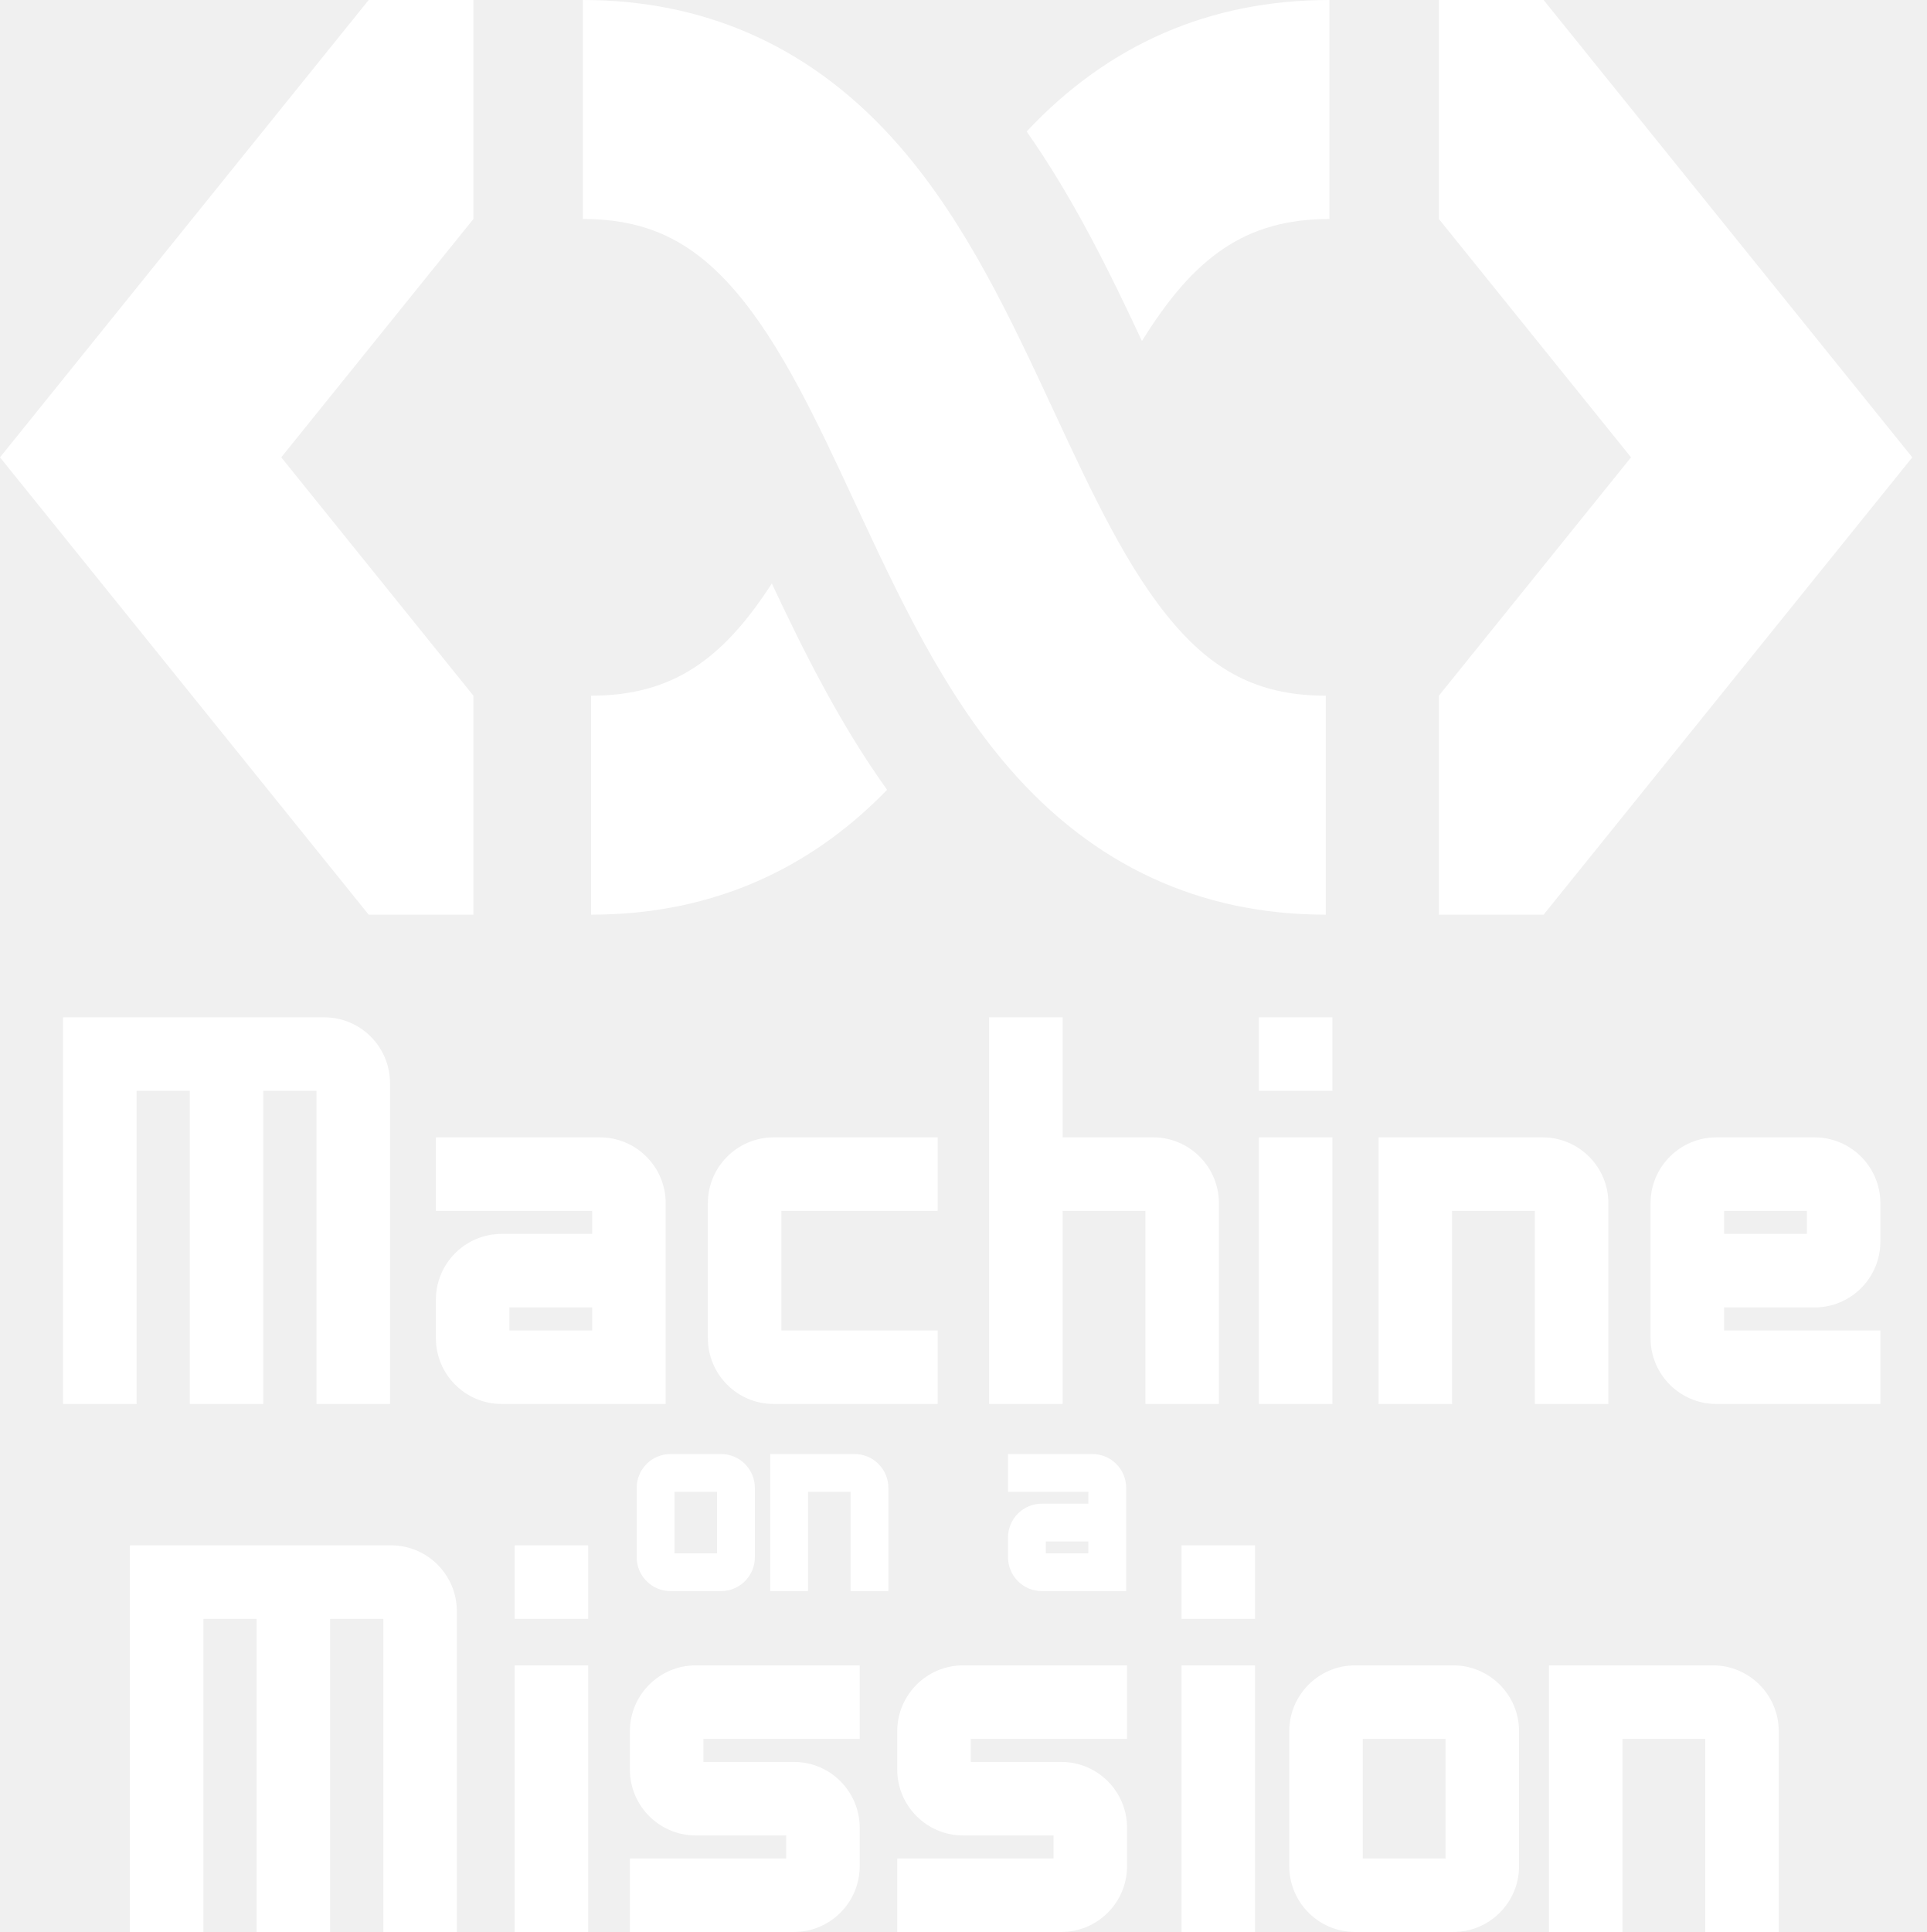
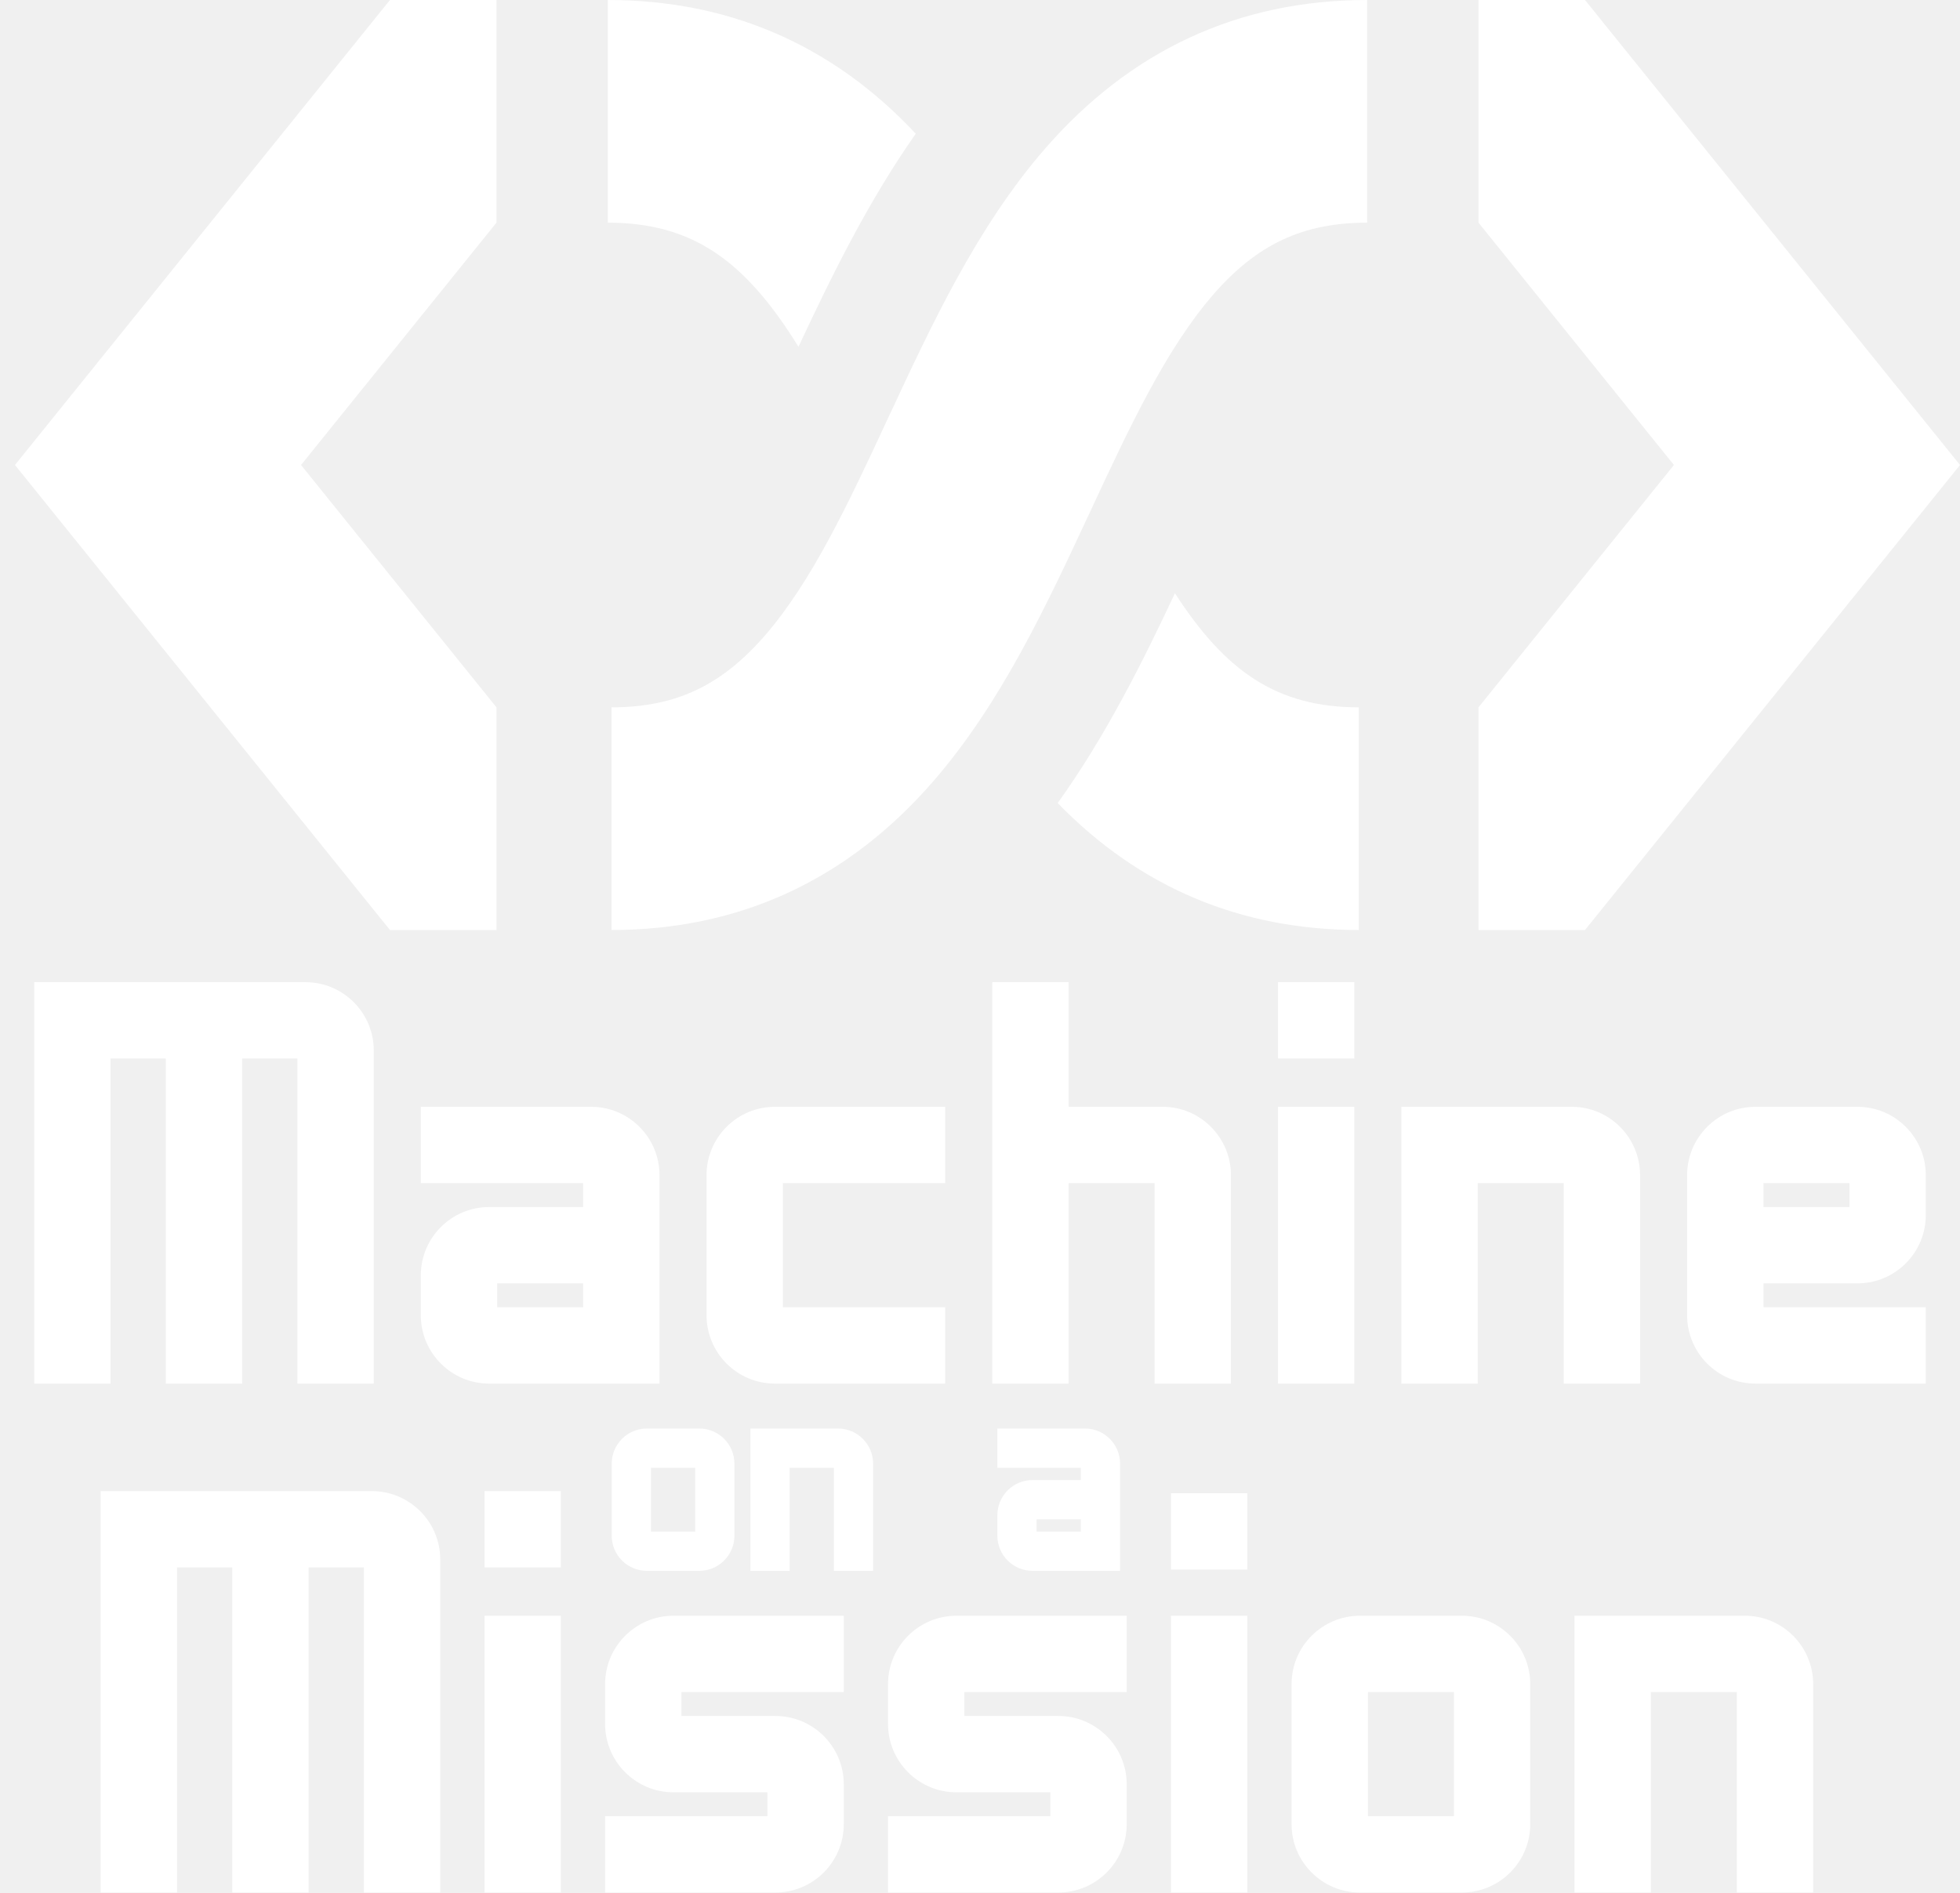
- <svg xmlns="http://www.w3.org/2000/svg" viewBox="0 0 1038.115 1040.621">
+ <svg xmlns="http://www.w3.org/2000/svg" id="Layer_2" data-name="Layer 2" viewBox="0 0 1038.115 1002.58">
  <defs>
    <style>
      .cls-1 {
        fill: #fff;
      }
    </style>
  </defs>
-   <g id="Layer_1" data-name="Layer 1">
-     <path class="cls-1" d="M358.622,756.212h-88.373c-19.534,0-35.425-15.892-35.425-35.426v-20.748c0-19.534,15.891-35.426,35.425-35.426h48.771v-12.397h-84.197v-39.602h88.371c19.534,0,35.427,15.892,35.427,35.426v108.173ZM274.425,716.61h44.595v-12.397h-44.595v12.397Z" />
-     <path class="cls-1" d="M606.703,857.01h-45.44c-10.044,0-18.215-8.172-18.215-18.216v-10.668c0-10.044,8.171-18.216,18.215-18.216h25.078v-6.374h-43.293v-20.363h45.439c10.044,0,18.216,8.172,18.216,18.216v55.621ZM563.41,836.647h22.93v-6.375h-22.93v6.375Z" />
-     <path class="cls-1" d="M505.149,756.212h-88.373c-19.534,0-35.425-15.892-35.425-35.426v-72.747c0-19.534,15.891-35.426,35.425-35.426h88.373v39.602h-84.197v64.396h84.197v39.602Z" />
-     <path class="cls-1" d="M656.66,648.048v108.172h-39.602v-104.014h-44.592v104.014h-39.602v-208.266h39.602v64.65h48.77c19.544,0,35.424,15.9,35.424,35.444Z" />
-     <rect class="cls-1" x="678.192" y="612.612" width="39.602" height="143.599" />
-     <path class="cls-1" d="M866.473,756.212h-39.602v-103.998h-44.595v103.998h-39.602v-143.599h88.371c19.534,0,35.427,15.892,35.427,35.426v108.173Z" />
-     <path class="cls-1" d="M1013,756.212h-88.373c-19.534,0-35.425-15.892-35.425-35.426v-72.747c0-19.534,15.891-35.426,35.425-35.426h52.946c19.534,0,35.427,15.892,35.427,35.426v20.748c0,19.534-15.893,35.426-35.427,35.426h-48.77v12.397h84.197v39.602ZM928.804,664.611h44.595v-12.397h-44.595v12.397Z" />
-     <path class="cls-1" d="M210.11,583.378v172.842h-39.602v-168.664h-28.672v168.664h-39.602v-168.664h-28.652v168.664h-39.602v-208.266h140.705c19.544,0,35.424,15.9,35.424,35.424Z" />
-     <rect class="cls-1" x="636.533" y="897.012" width="39.602" height="143.6" />
-     <rect class="cls-1" x="277.276" y="897.012" width="39.602" height="143.6" />
-     <path class="cls-1" d="M958.256,1040.612h-39.602v-103.998h-44.595v103.998h-39.602v-143.6h88.35c19.546,0,35.448,15.902,35.448,35.448v108.152Z" />
-     <path class="cls-1" d="M246.105,867.798v172.822h-39.602v-168.664h-28.672v168.664h-39.602v-168.664h-28.652v168.664h-39.602v-208.266h140.685c19.544,0,35.444,15.9,35.444,35.444Z" />
-     <path class="cls-1" d="M427.697,1040.612h-88.35v-39.602h84.197v-12.397h-48.748c-19.546,0-35.448-15.902-35.448-35.448v-20.705c0-19.547,15.903-35.448,35.448-35.448h88.35v39.602h-84.197v12.398h48.748c19.546,0,35.448,15.902,35.448,35.448v20.704c0,19.547-15.903,35.448-35.448,35.448Z" />
-     <path class="cls-1" d="M571.727,1040.612h-88.35v-39.602h84.197v-12.397h-48.748c-19.546,0-35.448-15.902-35.448-35.448v-20.705c0-19.547,15.903-35.448,35.448-35.448h88.35v39.602h-84.197v12.398h48.748c19.546,0,35.448,15.902,35.448,35.448v20.704c0,19.547-15.903,35.448-35.448,35.448Z" />
-     <path class="cls-1" d="M782.909,1040.612h-52.902c-19.546,0-35.448-15.902-35.448-35.448v-72.704c0-19.547,15.903-35.448,35.448-35.448h52.902c19.546,0,35.448,15.902,35.448,35.448v72.704c0,19.547-15.903,35.448-35.448,35.448ZM734.161,1001.01h44.595v-64.397h-44.595v64.397Z" />
-     <path class="cls-1" d="M478.595,857.01h-20.363v-53.474h-22.93v53.474h-20.363v-73.837h45.428c10.05,0,18.227,8.176,18.227,18.227v55.61Z" />
-     <path class="cls-1" d="M388.435,857.01h-27.201c-10.05,0-18.227-8.176-18.227-18.227v-37.383c0-10.051,8.177-18.227,18.227-18.227h27.201c10.05,0,18.227,8.176,18.227,18.227v37.383c0,10.051-8.177,18.227-18.227,18.227ZM363.369,836.647h22.93v-33.112h-22.93v33.112Z" />
-     <rect class="cls-1" x="277.275" y="832.358" width="39.602" height="39.602" />
-     <rect class="cls-1" x="636.533" y="832.358" width="39.602" height="39.602" />
-     <rect class="cls-1" x="678.192" y="547.957" width="39.602" height="39.602" />
-   </g>
-   <g id="Layer_2" data-name="Layer 2">
-     <path class="cls-1" d="M716.189.001v117.956c-45.304,0-73.087,20.624-100.988,65.747-17.276-36.929-36.63-76.571-62.117-112.874C597.072,23.819,651.885.001,716.189.001Z" />
-     <path class="cls-1" d="M477.909,425.422c-43.335,44.633-96.914,67.244-159.485,67.244v-117.956c43.353,0,70.619-19,97.377-60.429,17.221,36.621,36.63,75.6,62.108,111.141Z" />
-     <path class="cls-1" d="M714.224,492.667c-67.762,0-125.12-26.529-170.479-78.851-35.853-41.356-59.775-92.768-82.91-142.487-20.631-44.338-40.118-86.218-65.183-115.116-23.259-26.817-47.676-38.258-81.643-38.258V0C381.884,0,439.333,26.554,484.758,78.925c35.916,41.408,59.863,92.872,83.021,142.641,20.61,44.293,40.078,86.13,65.093,114.984,23.189,26.748,47.518,38.161,81.352,38.161v117.956Z" />
-     <polygon class="cls-1" points="255.03 492.667 198.615 492.667 0 246.334 198.615 0 255.03 0 255.03 117.956 151.521 246.334 255.03 374.712 255.03 492.667" />
-     <polygon class="cls-1" points="775.163 492.667 831.579 492.667 1030.193 246.334 831.579 0 775.163 0 775.163 117.956 878.672 246.334 775.163 374.712 775.163 492.667" />
-   </g>
+   <path class="cls-1" d="M321.926.001v117.956c45.304,0,73.087,20.624,100.988,65.747,17.276-36.929,36.63-76.571,62.117-112.874C441.043,23.819,386.23.001,321.926.001Z" />
+   <path class="cls-1" d="M560.205,425.422c43.335,44.633,96.914,67.244,159.485,67.244v-117.956c-43.353,0-70.619-19-97.377-60.429-17.221,36.621-36.63,75.6-62.108,111.141Z" />
+   <path class="cls-1" d="M323.891,492.667c67.762,0,125.12-26.529,170.479-78.851,35.853-41.356,59.775-92.768,82.91-142.487,20.631-44.338,40.118-86.218,65.183-115.116,23.259-26.817,47.676-38.258,81.643-38.258V0c-67.877,0-125.326,26.554-170.75,78.925-35.916,41.408-59.863,92.872-83.021,142.641-20.61,44.293-40.078,86.13-65.093,114.984-23.189,26.748-47.518,38.161-81.352,38.161v117.956Z" />
+   <polygon class="cls-1" points="783.085 492.667 839.5 492.667 1038.115 246.334 839.5 0 783.085 0 783.085 117.956 886.594 246.334 783.085 374.712 783.085 492.667" />
+   <polygon class="cls-1" points="262.951 492.667 206.536 492.667 7.922 246.334 206.536 0 262.951 0 262.951 117.956 159.442 246.334 262.951 374.712 262.951 492.667" />
+   <path class="cls-1" d="M349.3,732.962h-90.238c-19.946,0-36.172-16.227-36.172-36.173v-21.186c0-19.946,16.226-36.173,36.172-36.173h49.8v-12.658h-85.973v-40.437h90.236c19.946,0,36.175,16.227,36.175,36.173v110.456ZM263.327,692.525h45.535v-12.658h-45.535v12.658Z" />
+   <path class="cls-1" d="M593.255,832.154h-46.399c-10.256,0-18.599-8.344-18.599-18.6v-10.893c0-10.256,8.343-18.6,18.599-18.6h25.607v-6.509h-44.206v-20.792h46.398c10.256,0,18.6,8.344,18.6,18.6v56.794ZM549.049,811.361h23.414v-6.509h-23.414v6.509Z" />
+   <path class="cls-1" d="M500.634,732.962h-90.238c-19.946,0-36.172-16.227-36.172-36.173v-74.282c0-19.946,16.226-36.173,36.172-36.173h90.238v40.437h-85.973v65.754h85.973v40.437Z" />
+   <path class="cls-1" d="M651.965,622.516v110.455h-40.437v-106.209h-45.532v106.209h-40.437v-212.66h40.437v66.014h49.798c19.956,0,36.171,16.235,36.171,36.191Z" />
+   <rect class="cls-1" x="676.889" y="586.333" width="40.437" height="146.629" />
+   <path class="cls-1" d="M868.66,732.962h-40.437v-106.192h-45.535v106.192h-40.437v-146.629h90.236c19.946,0,36.175,16.227,36.175,36.173v110.456Z" />
+   <path class="cls-1" d="M1019.994,732.962h-90.238c-19.946,0-36.172-16.227-36.172-36.173v-74.282c0-19.946,16.226-36.173,36.172-36.173h54.063c19.946,0,36.175,16.227,36.175,36.173v21.186c0,19.946-16.228,36.173-36.175,36.173h-49.798v12.658h85.973v40.437ZM934.021,639.429h45.535v-12.658h-45.535v12.658Z" />
+   <path class="cls-1" d="M197.966,556.482v176.489h-40.437v-172.223h-29.277v172.223h-40.437v-172.223h-29.256v172.223H18.121v-212.66h143.674c19.956,0,36.172,16.236,36.172,36.171Z" />
+   <rect class="cls-1" x="620.201" y="855.941" width="40.437" height="146.63" />
+   <rect class="cls-1" x="256.613" y="855.941" width="40.437" height="146.63" />
+   <path class="cls-1" d="M960.345,1002.571h-40.437v-106.193h-45.535v106.193h-40.437v-146.63h90.214c19.958,0,36.196,16.237,36.196,36.196v110.434Z" />
+   <path class="cls-1" d="M233.169,826.111v176.469h-40.437v-172.223h-29.277v172.223h-40.437v-172.223h-29.256v172.223h-40.437v-212.66h143.654c19.956,0,36.192,16.236,36.192,36.191Z" />
+   <path class="cls-1" d="M410.707,1002.571h-90.214v-40.437h85.973v-12.658h-49.777c-19.958,0-36.196-16.237-36.196-36.196v-21.142c0-19.959,16.238-36.196,36.196-36.196h90.214v40.437h-85.973v12.659h49.777c19.958,0,36.196,16.237,36.196,36.196v21.141c0,19.959-16.238,36.196-36.196,36.196Z" />
+   <path class="cls-1" d="M560.561,1002.571h-90.214v-40.437h85.973v-12.658h-49.777c-19.958,0-36.196-16.237-36.196-36.196v-21.142c0-19.959,16.238-36.196,36.196-36.196h90.214v40.437h-85.973v12.659h49.777c19.958,0,36.196,16.237,36.196,36.196v21.141c0,19.959-16.238,36.196-36.196,36.196Z" />
+   <path class="cls-1" d="M774.295,1002.571h-54.018c-19.958,0-36.196-16.237-36.196-36.196v-74.238c0-19.959,16.238-36.196,36.196-36.196h54.018c19.958,0,36.196,16.237,36.196,36.196v74.238c0,19.959-16.238,36.196-36.196,36.196ZM724.519,962.134h45.535v-65.755h-45.535v65.755Z" />
+   <path class="cls-1" d="M462.445,832.154h-20.792v-54.603h-23.414v54.603h-20.792v-75.395h46.387c10.262,0,18.611,8.349,18.611,18.611v56.783Z" />
+   <path class="cls-1" d="M370.382,832.154h-27.775c-10.262,0-18.611-8.349-18.611-18.611v-38.172c0-10.263,8.349-18.611,18.611-18.611h27.775c10.262,0,18.611,8.349,18.611,18.611v38.172c0,10.263-8.349,18.611-18.611,18.611ZM344.788,811.361h23.414v-33.81h-23.414v33.81Z" />
+   <rect class="cls-1" x="256.613" y="789.923" width="40.437" height="40.437" />
+   <rect class="cls-1" x="620.201" y="791.048" width="40.437" height="40.437" />
+   <rect class="cls-1" x="676.889" y="520.311" width="40.437" height="40.437" />
</svg>
